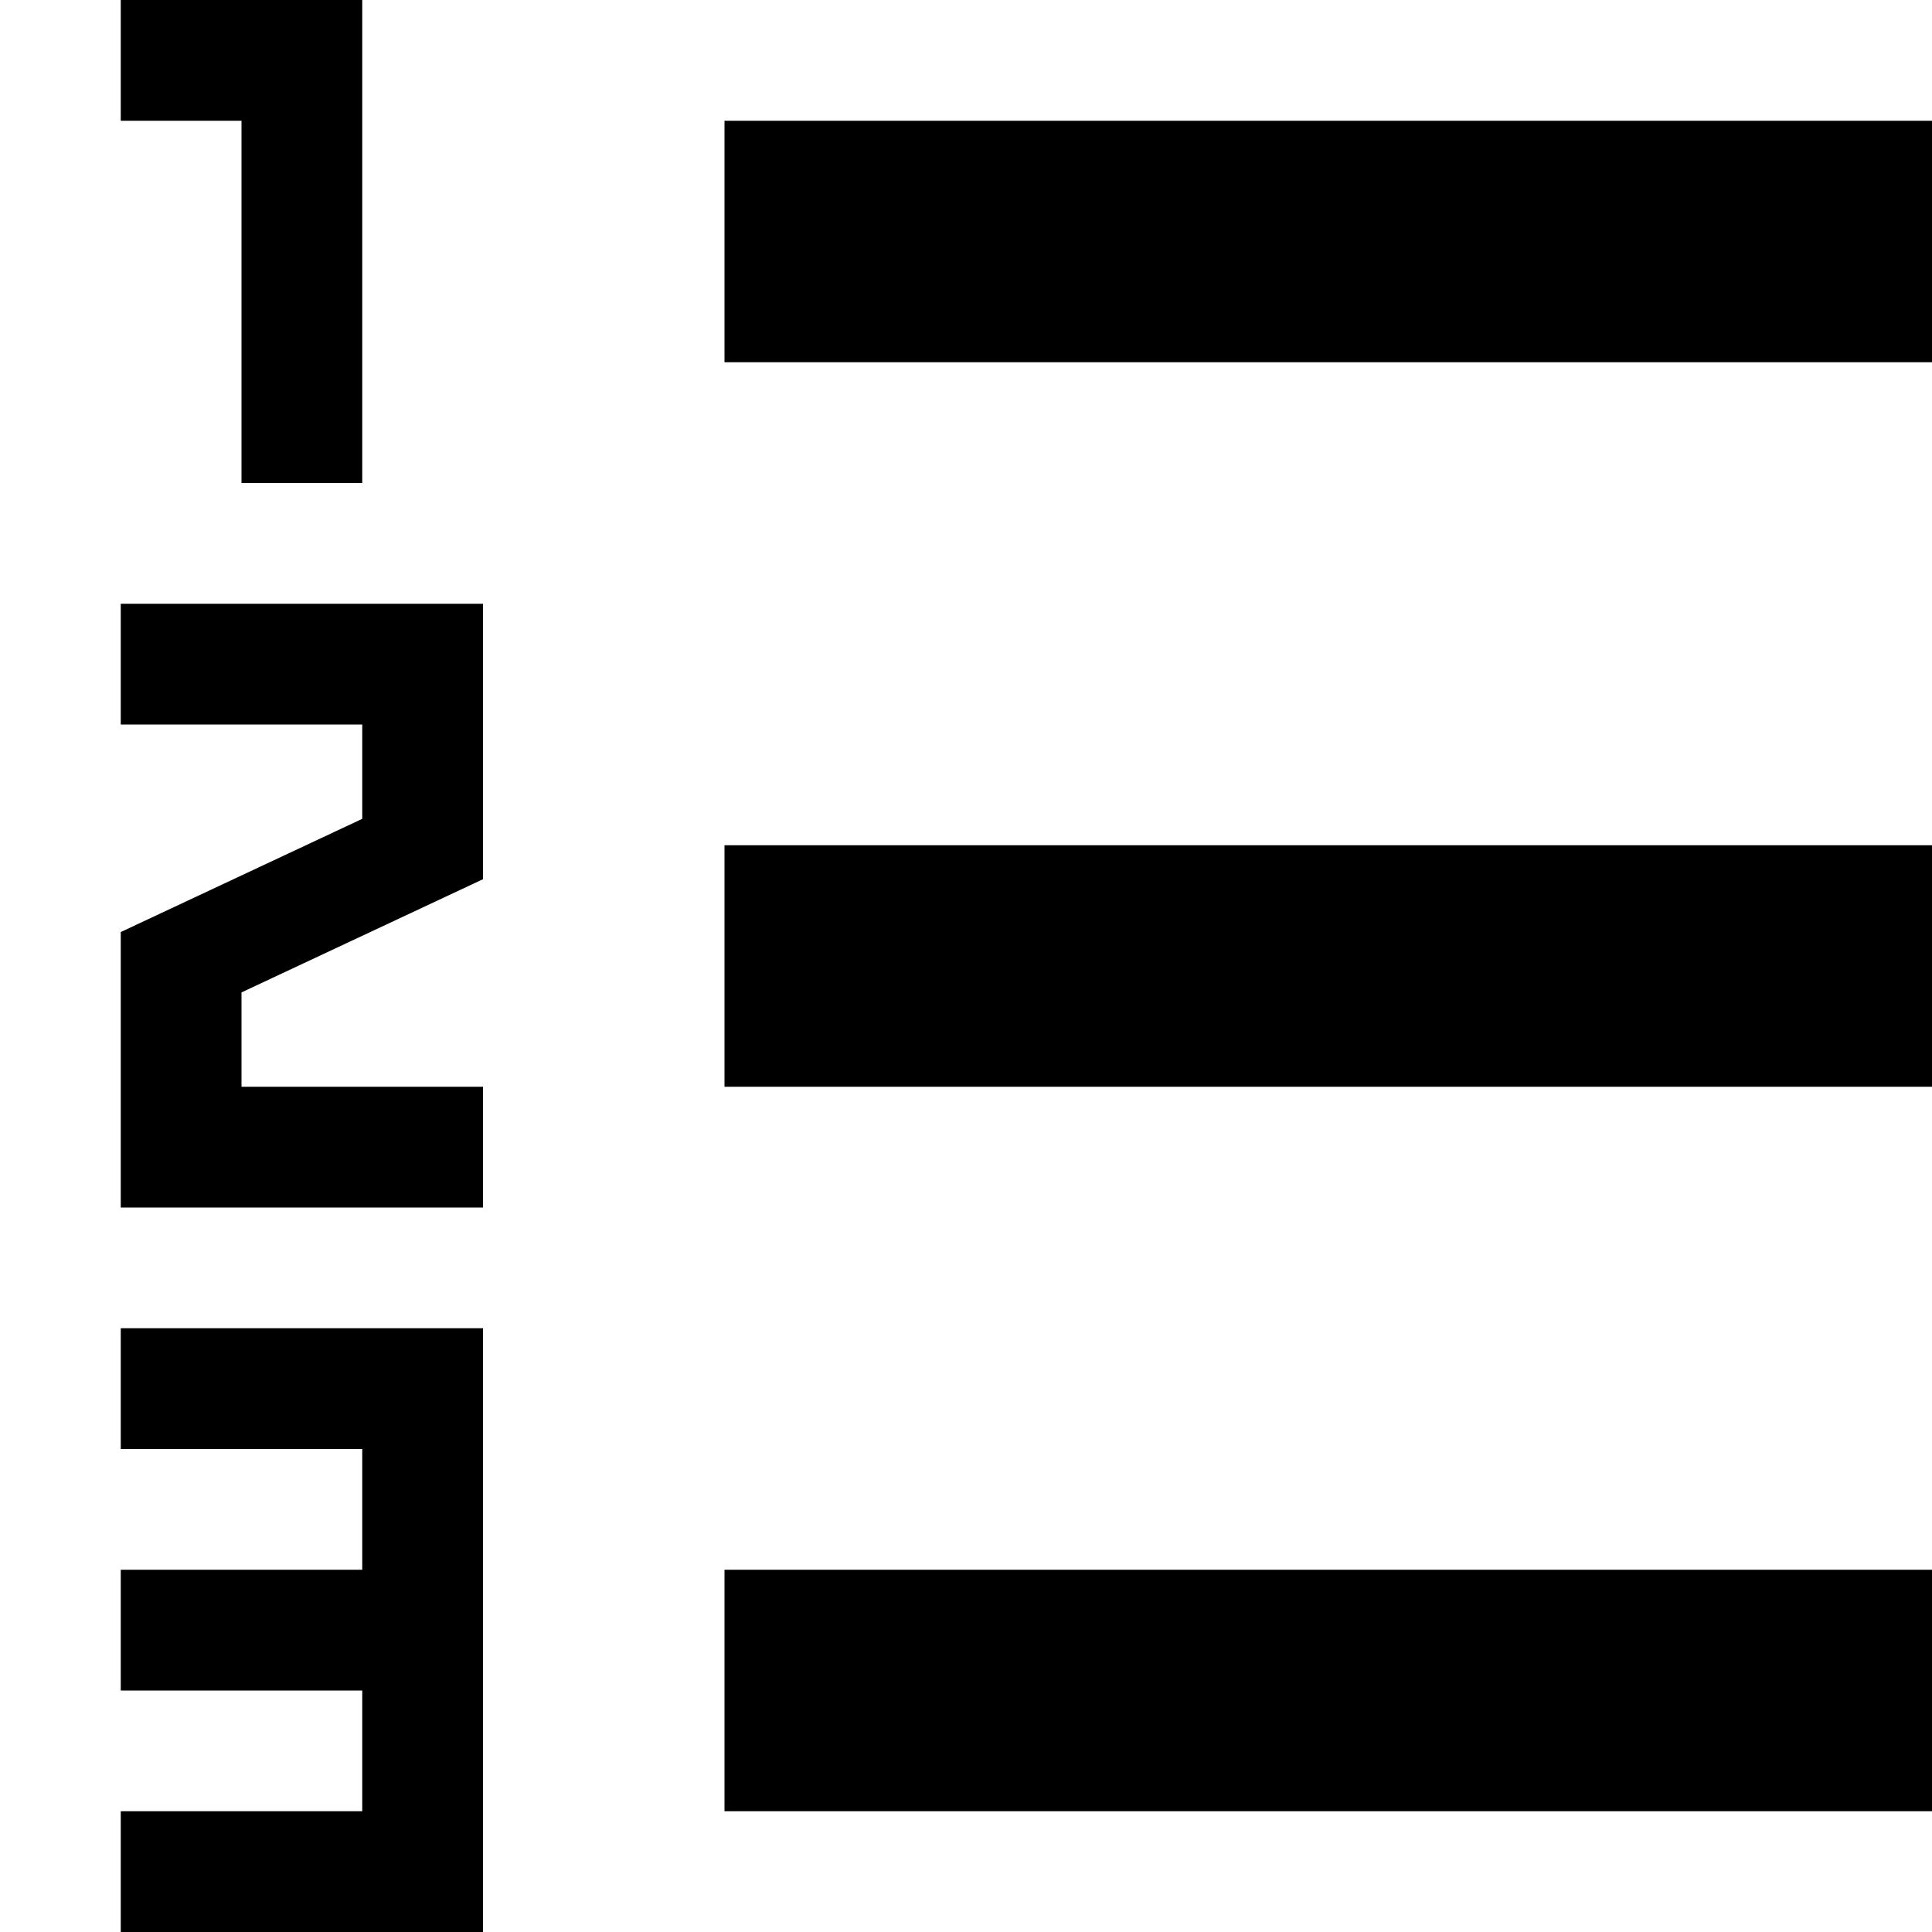
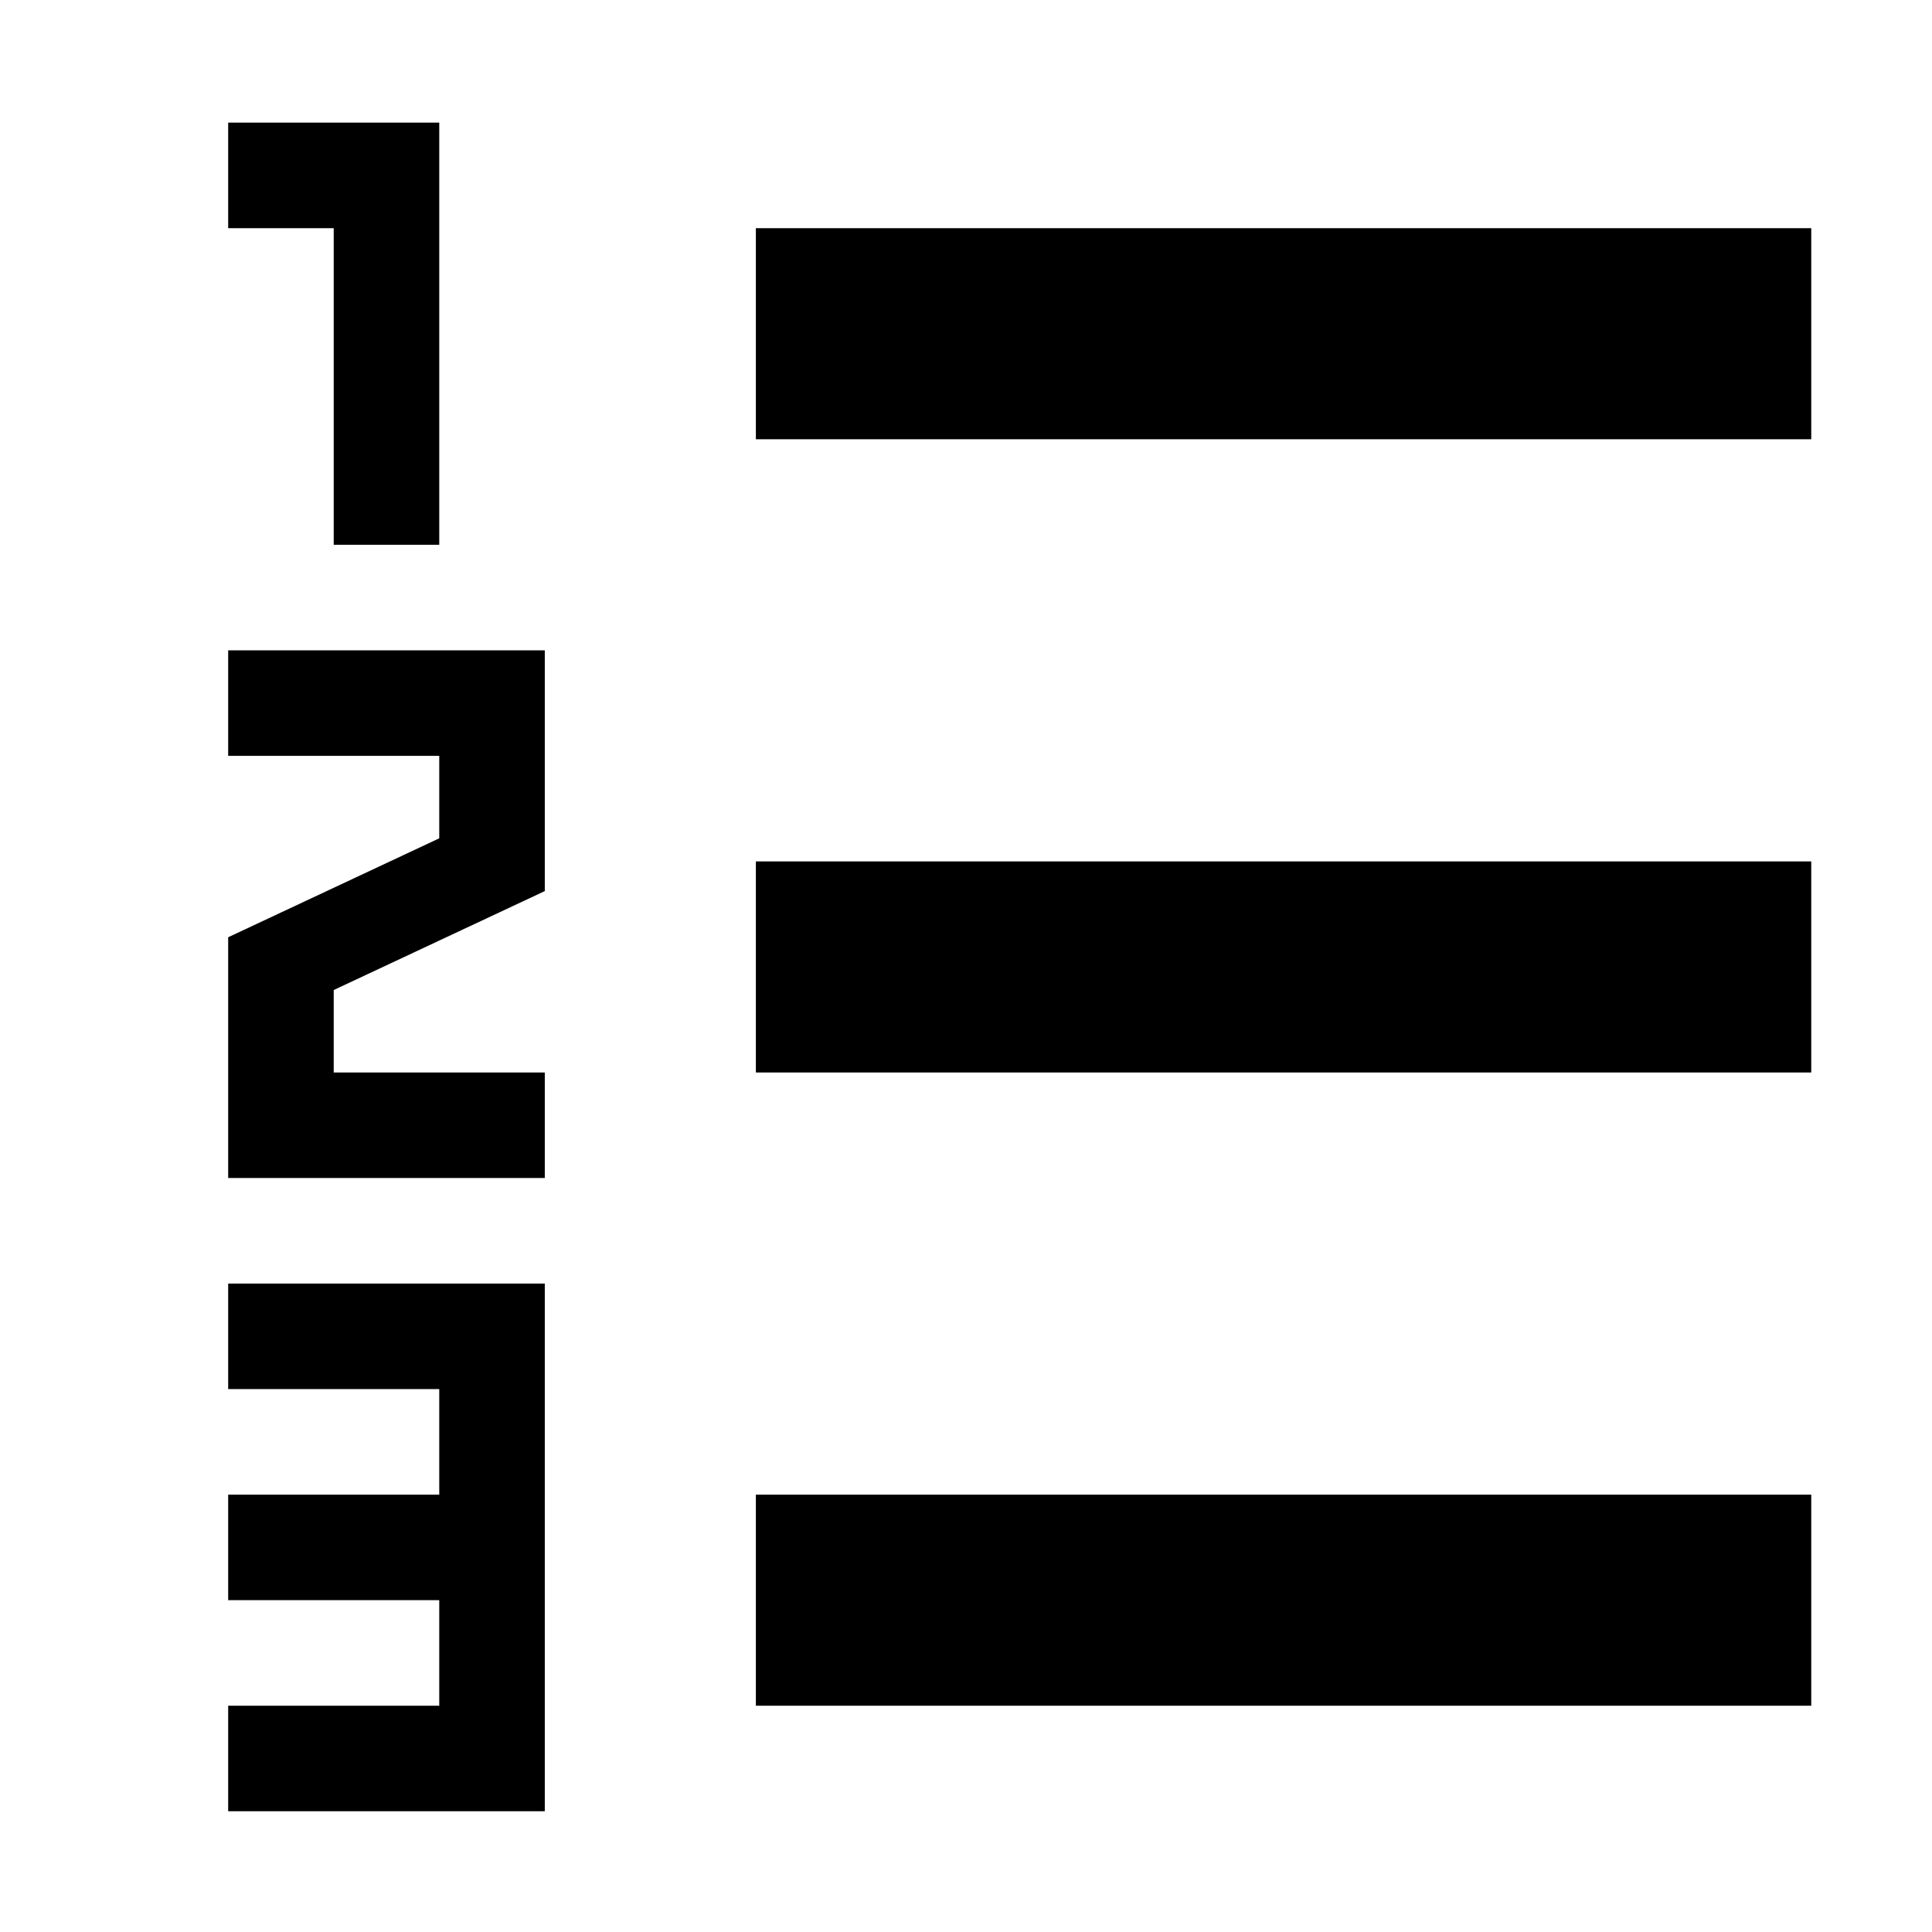
- <svg xmlns="http://www.w3.org/2000/svg" version="1.1" width="1024" height="1024" viewBox="0 0 1024 1024">
-   <g id="icomoon-ignore">
- </g>
-   <path d="M384 832h640v128h-640zM384 448h640v128h-640zM384 64h640v128h-640zM192 0v256h-64v-192h-64v-64zM128 526v50h128v64h-192v-146l128-60v-50h-128v-64h192v146zM256 704v320h-192v-64h128v-64h-128v-64h128v-64h-128v-64z" />
+ <svg xmlns="http://www.w3.org/2000/svg" width="1024px" height="1024px" viewBox="0 0 1024 1024" version="1.1">
+   <defs />
+   <g id="Page-1" stroke="none" stroke-width="1" fill="none" fill-rule="evenodd">
+     <g id="list-numbered" fill="#000000">
+       <path d="M400.625,792.188 L960,792.188 L960,904.062 L400.625,904.062 L400.625,792.188 Z M400.625,456.562 L960,456.562 L960,568.438 L400.625,568.438 L400.625,456.562 Z M400.625,120.938 L960,120.938 L960,232.812 L400.625,232.812 L400.625,120.938 Z M232.812,65 L232.812,288.75 L176.875,288.75 L176.875,120.938 L120.938,120.938 L120.938,65 L232.812,65 Z M176.875,524.736 L176.875,568.438 L288.75,568.438 L288.75,624.375 L120.938,624.375 L120.938,496.768 L232.812,444.326 L232.812,400.625 L120.938,400.625 L120.938,344.688 L288.75,344.688 L288.75,472.295 L176.875,524.736 Z M288.75,680.312 L288.75,960 L120.938,960 L120.938,904.062 L232.812,904.062 L232.812,848.125 L120.938,848.125 L120.938,792.188 L232.812,792.188 L232.812,736.25 L120.938,736.25 L120.938,680.312 L288.75,680.312 Z" id="Shape" />
+     </g>
+   </g>
</svg>
